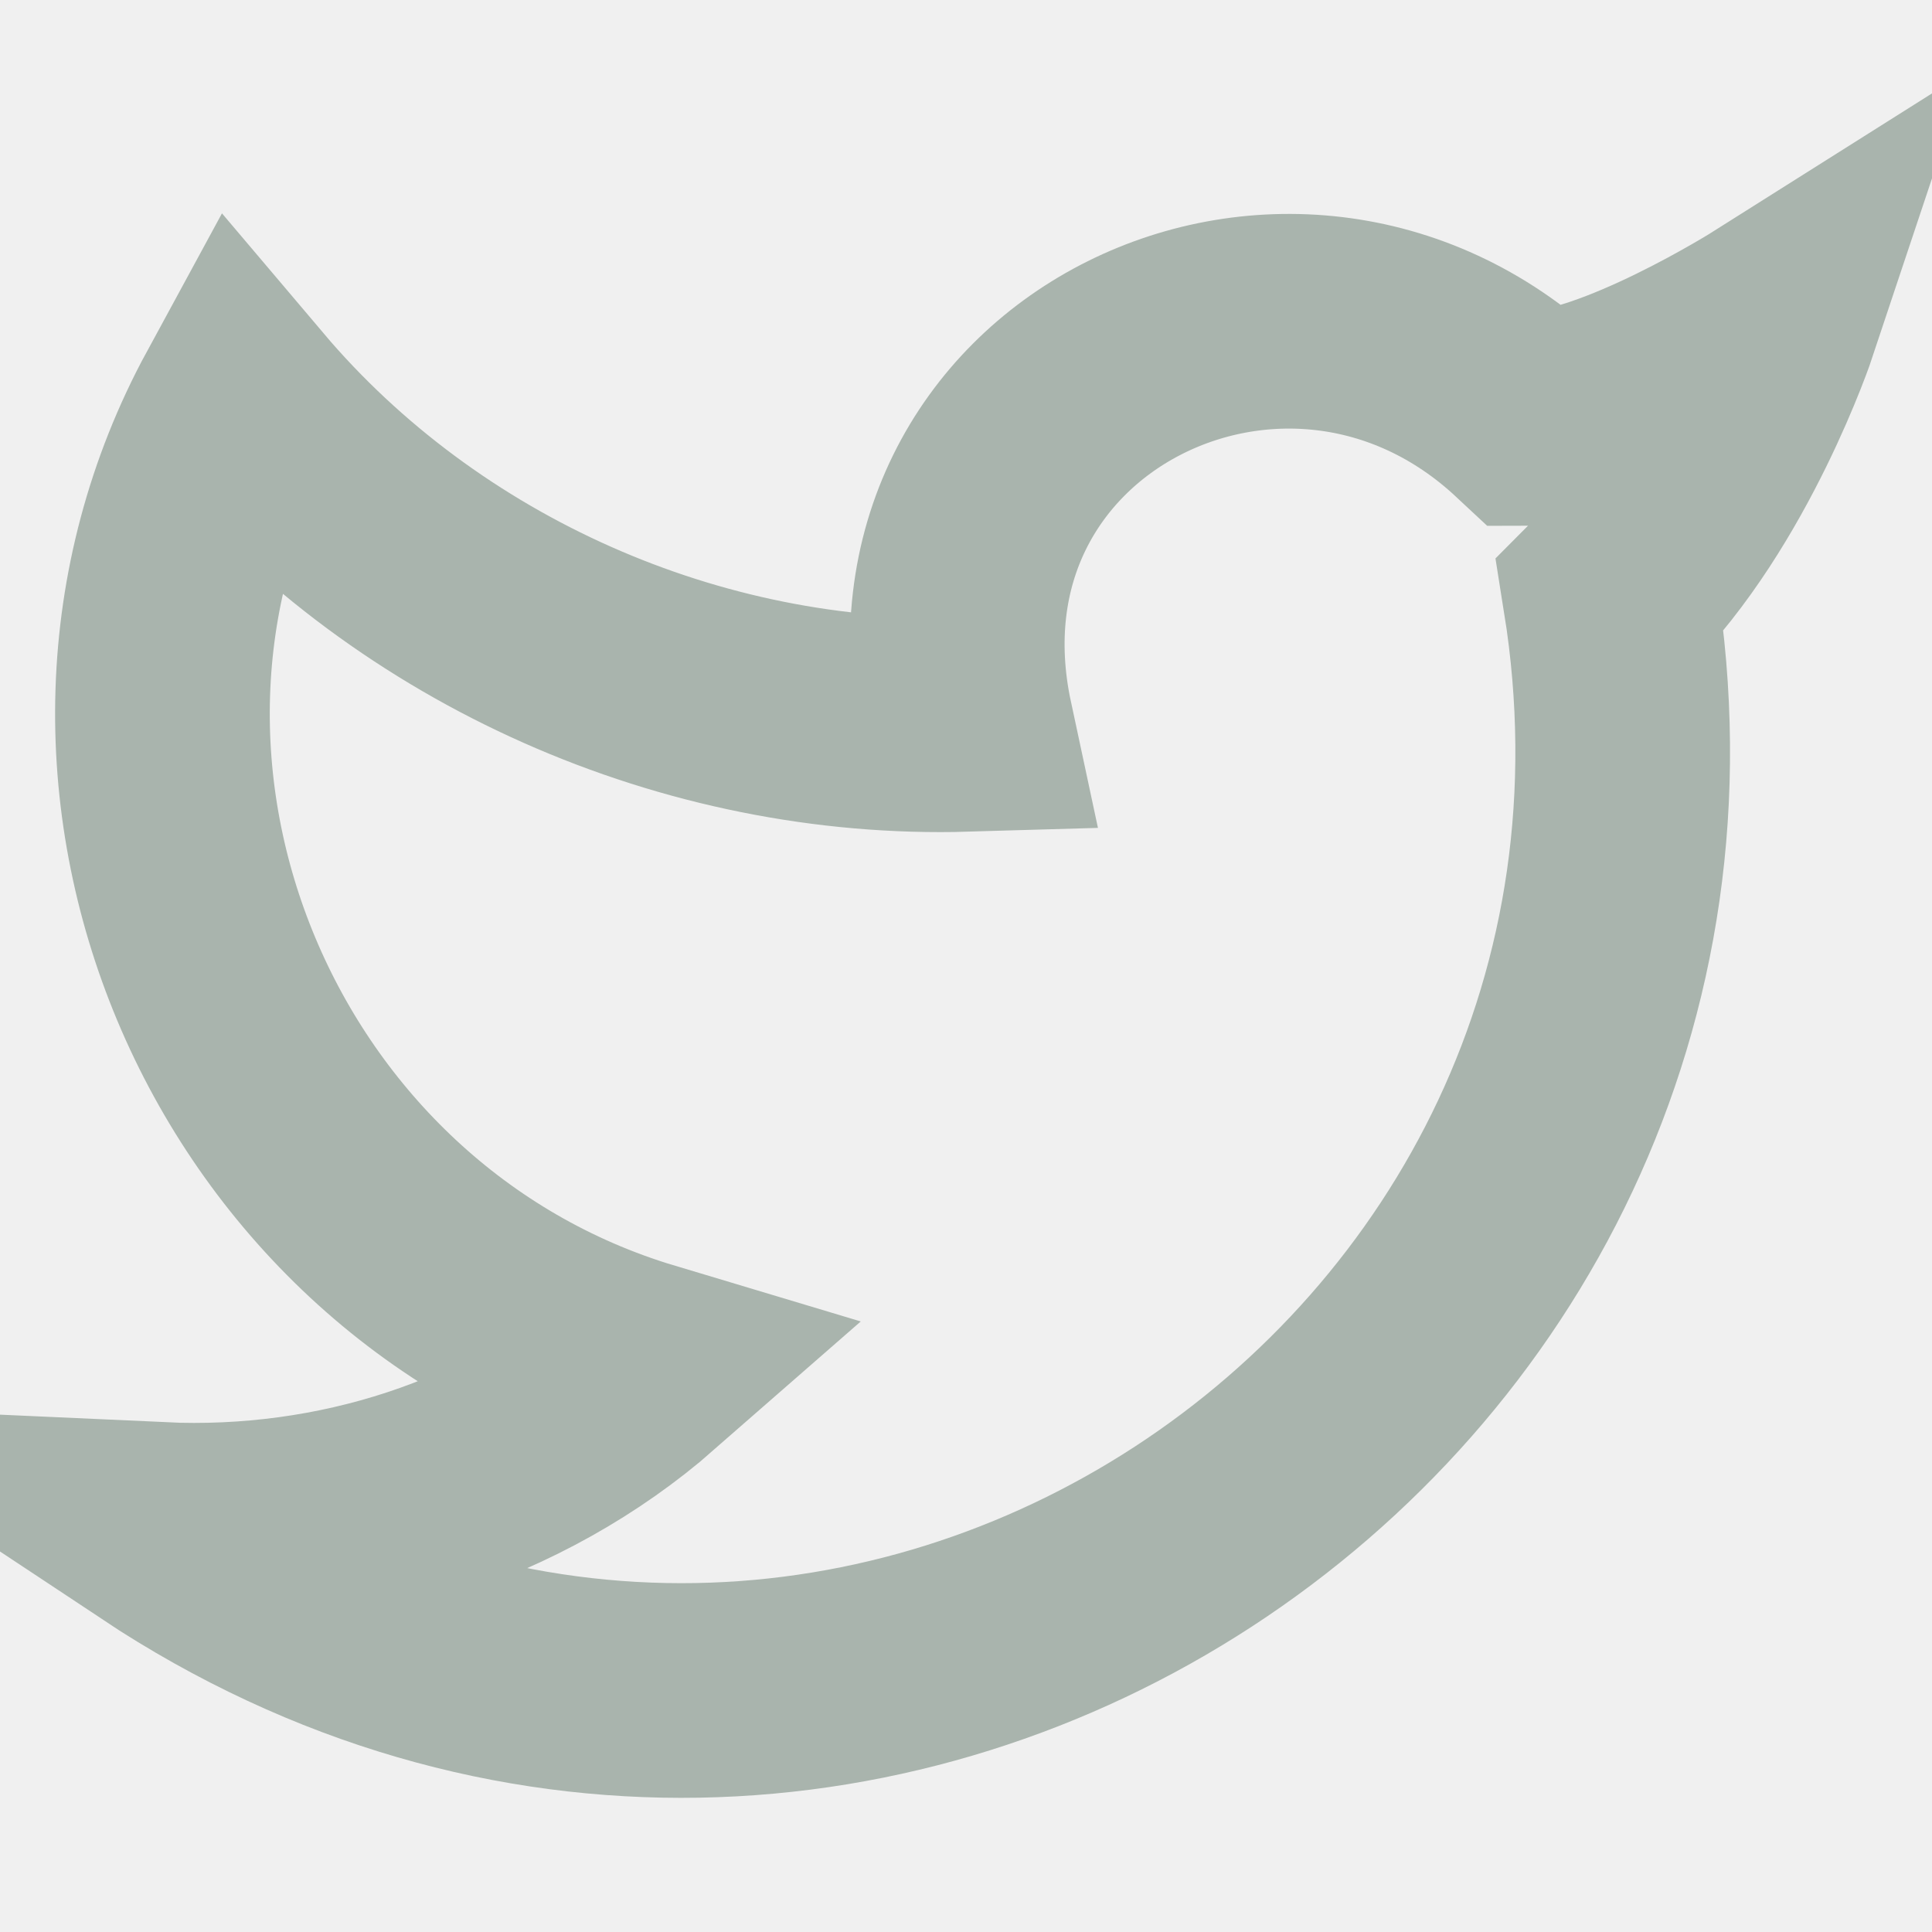
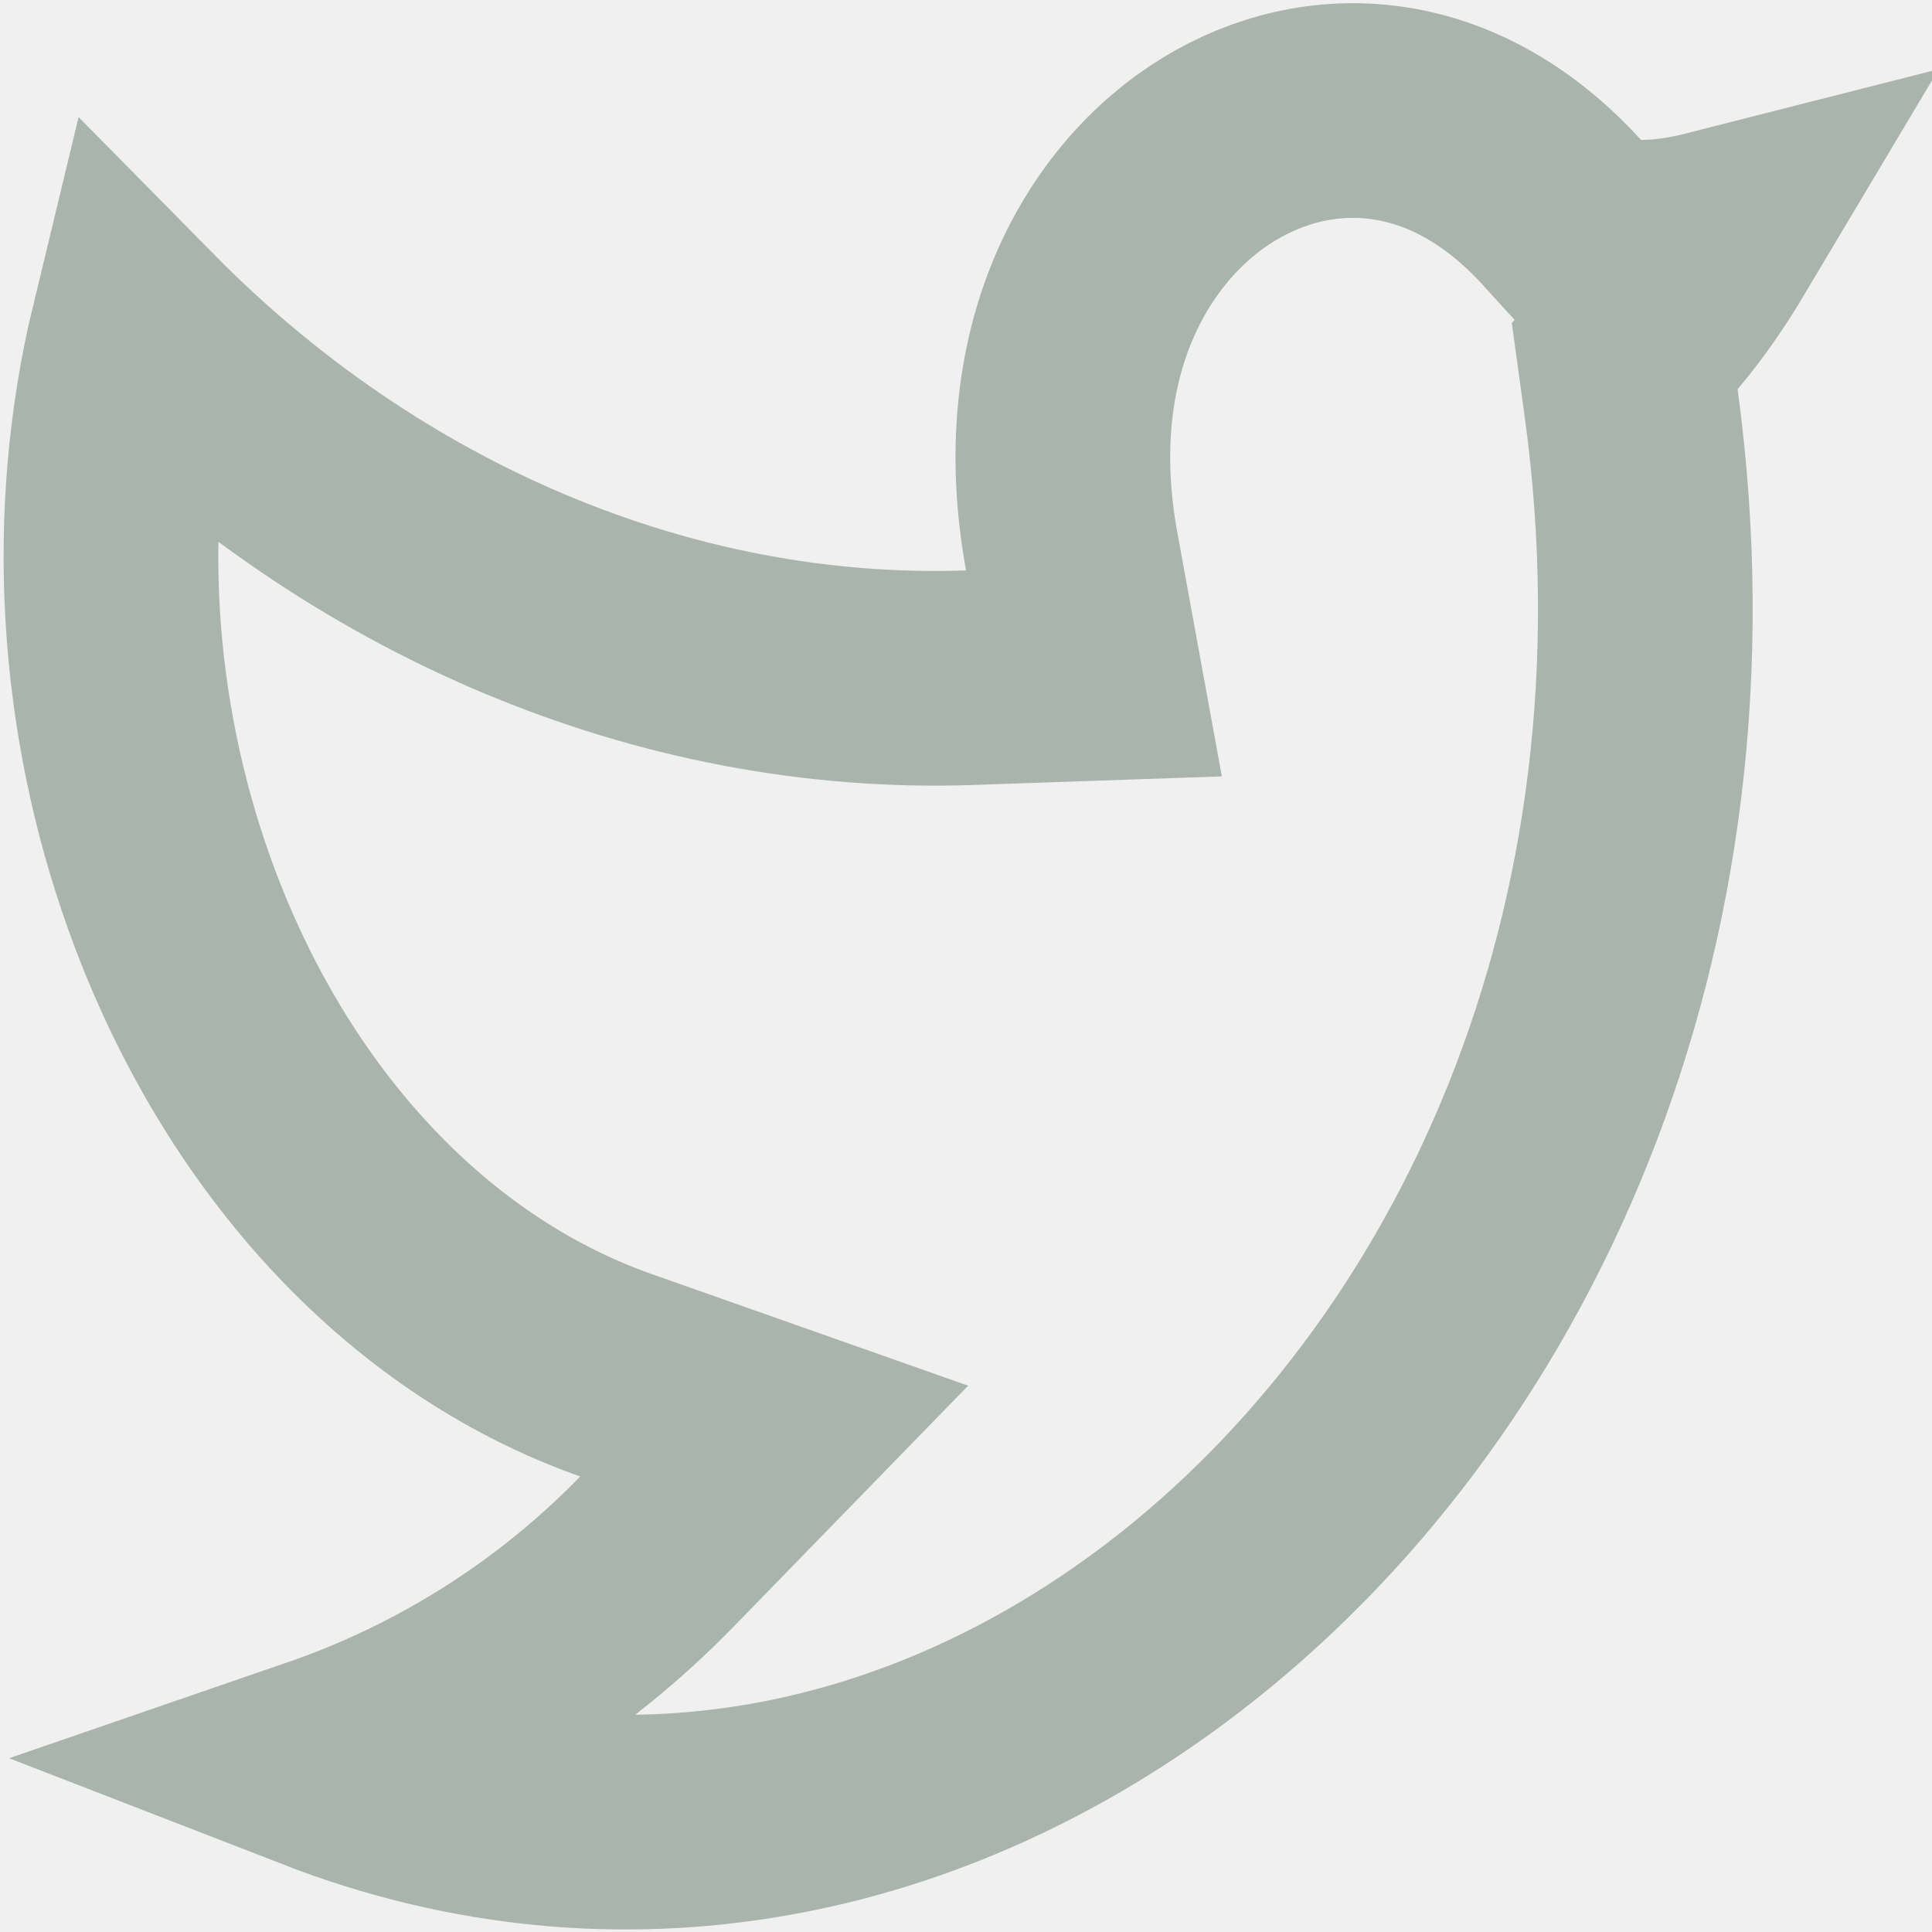
<svg xmlns="http://www.w3.org/2000/svg" preserveAspectRatio="none" overflow="visible" style="display: block;" width="18" height="18" viewBox="0 0 18 18" fill="none">
-   <g id="twitter" clip-path="url(#clip0_0_4)">
-     <path id="Vector" d="M15.001 5.549C15.976 4.574 16.501 2.999 16.501 2.999C16.501 2.999 15.075 3.899 14.25 3.899C12 1.799 8.325 3.599 9 6.749C6.45 6.824 3.9 5.699 2.249 3.749C0.374 7.199 2.249 11.625 6 12.75C4.8 13.8 3.15 14.325 1.499 14.25C7.95 18.525 16.201 13.05 15.001 5.549Z" stroke="#A9B4AD" stroke-width="2" stroke-linecap="round" />
+   <g id="Frame">
+     <path id="Vector" d="M11.353 1.392C12.284 0.823 13.529 0.858 14.551 1.978L14.848 2.304H15.289C15.52 2.304 15.75 2.265 15.966 2.21C15.801 2.487 15.621 2.75 15.427 2.978L15.137 3.318L15.198 3.761C15.87 8.697 13.889 12.9 10.93 15.165C8.652 16.908 5.788 17.521 2.994 16.437C4.153 16.038 5.229 15.372 6.122 14.454L7.213 13.333L5.739 12.813C3.838 12.143 2.34 10.46 1.575 8.316C0.989 6.675 0.859 4.824 1.282 3.073C3.381 5.202 6.185 6.413 9.035 6.314L10.192 6.274L9.984 5.134C9.647 3.286 10.401 1.974 11.353 1.392Z" stroke="#A9B4AD" stroke-width="2" stroke-linecap="round" />
  </g>
-   <defs>
-     <clipPath id="clip0_0_4">
-       <rect width="18" height="18" fill="white" />
-     </clipPath>
-   </defs>
</svg>
